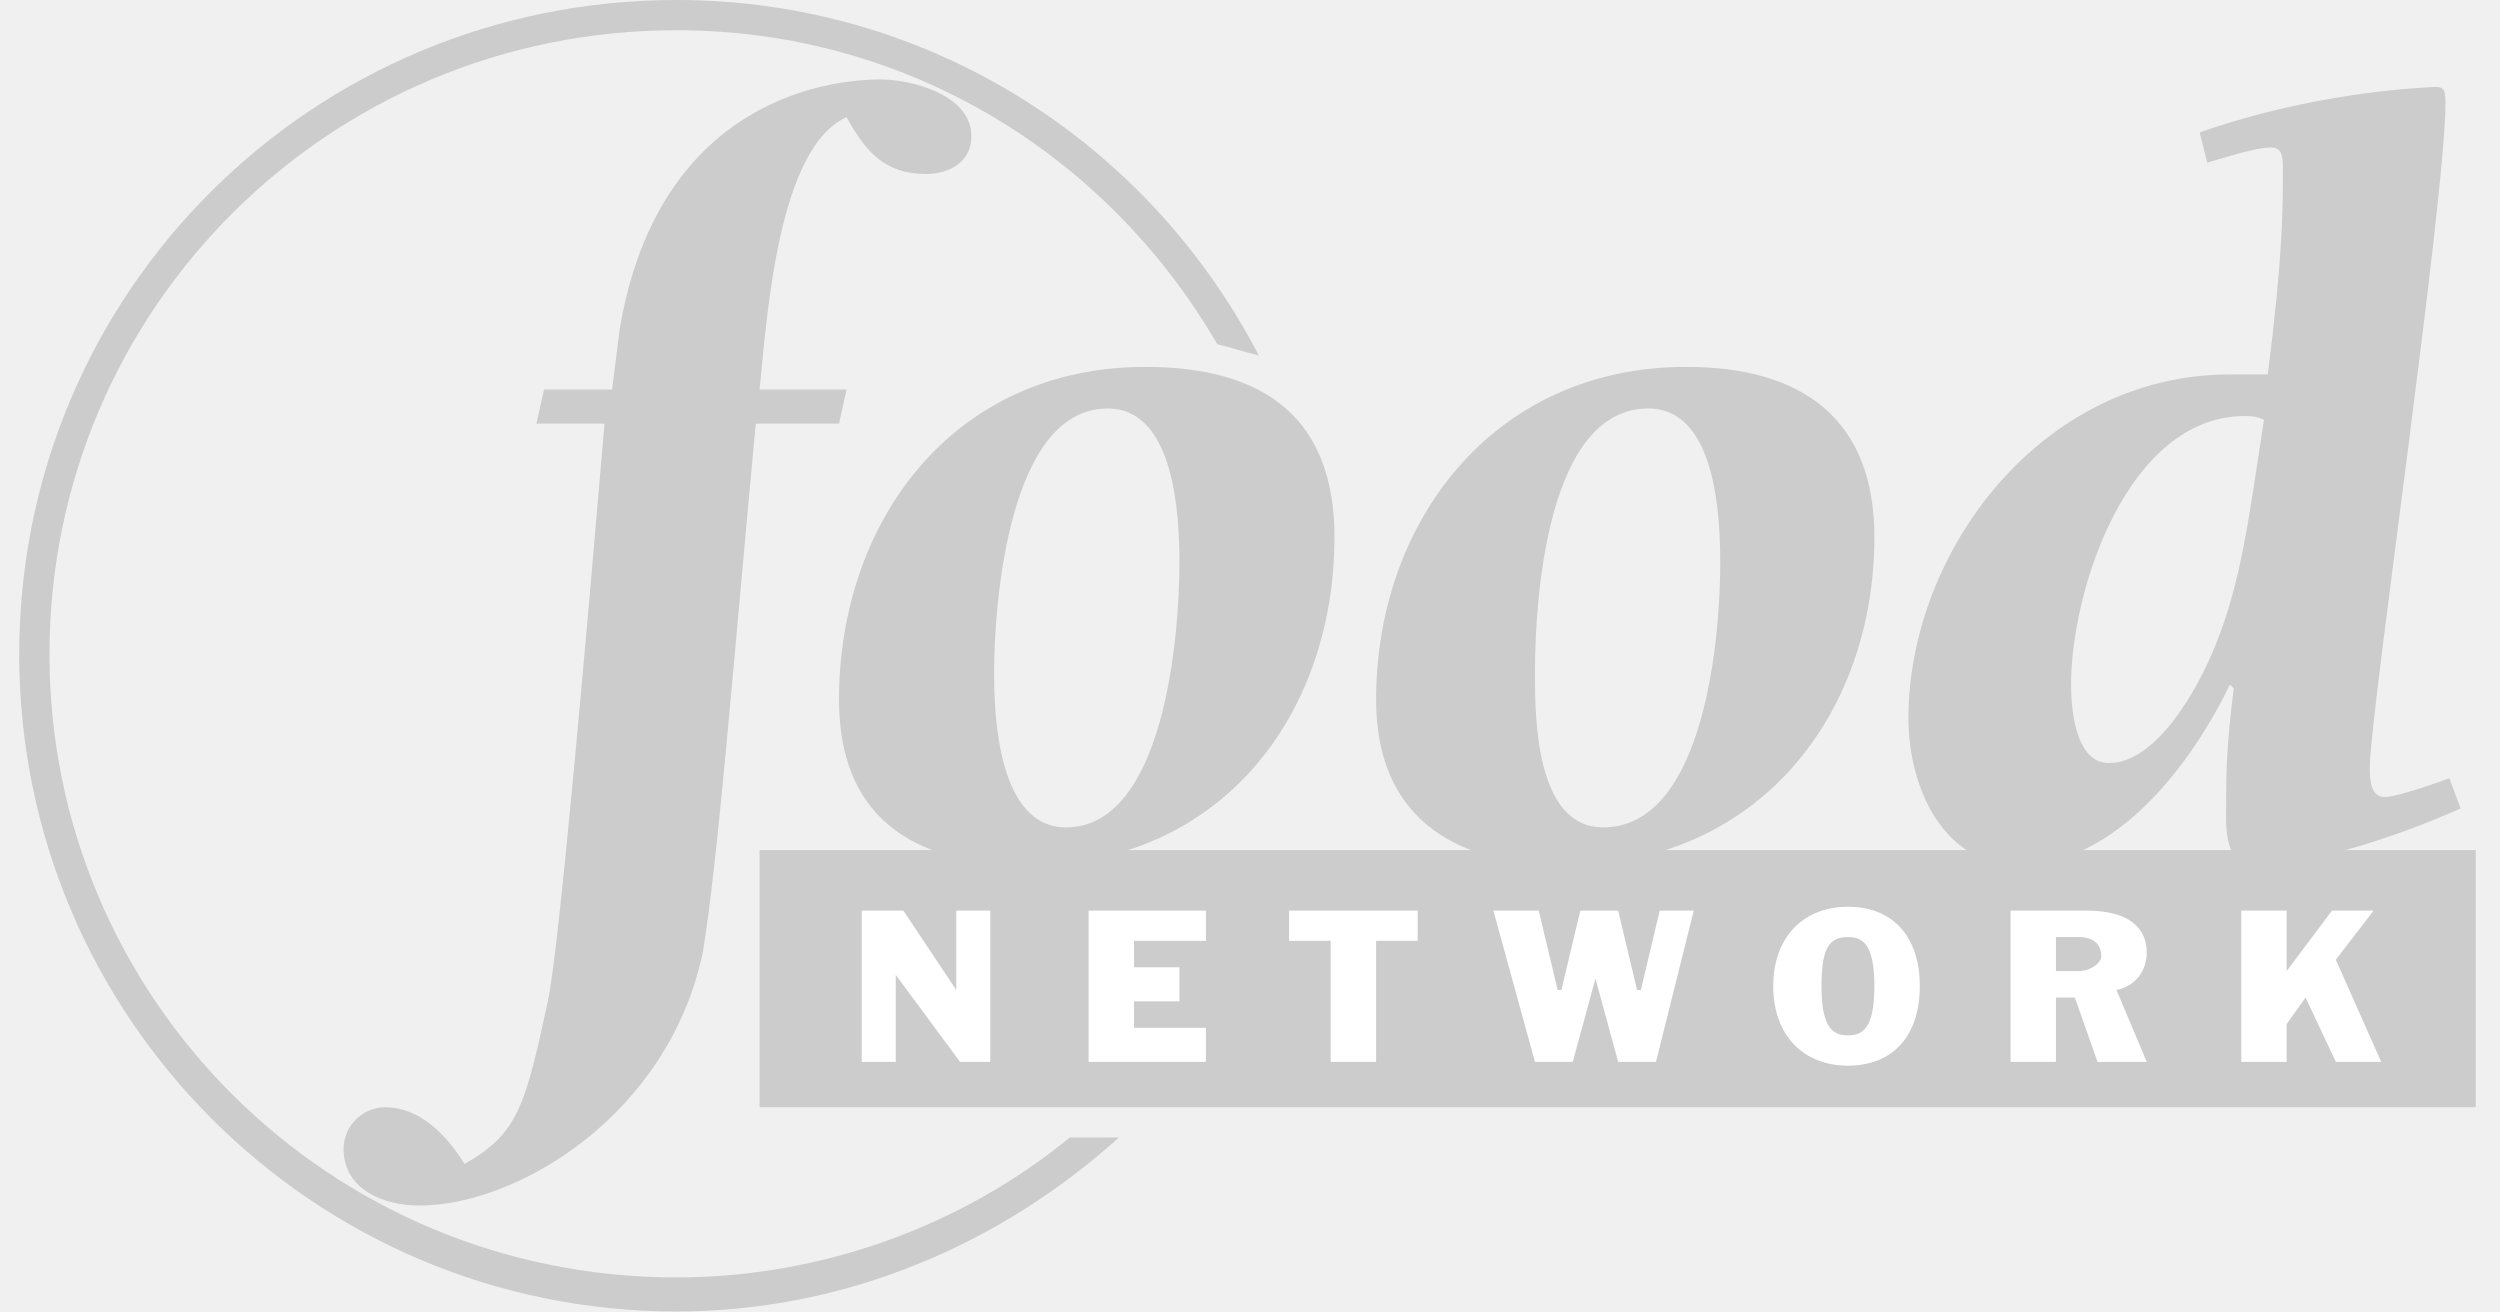
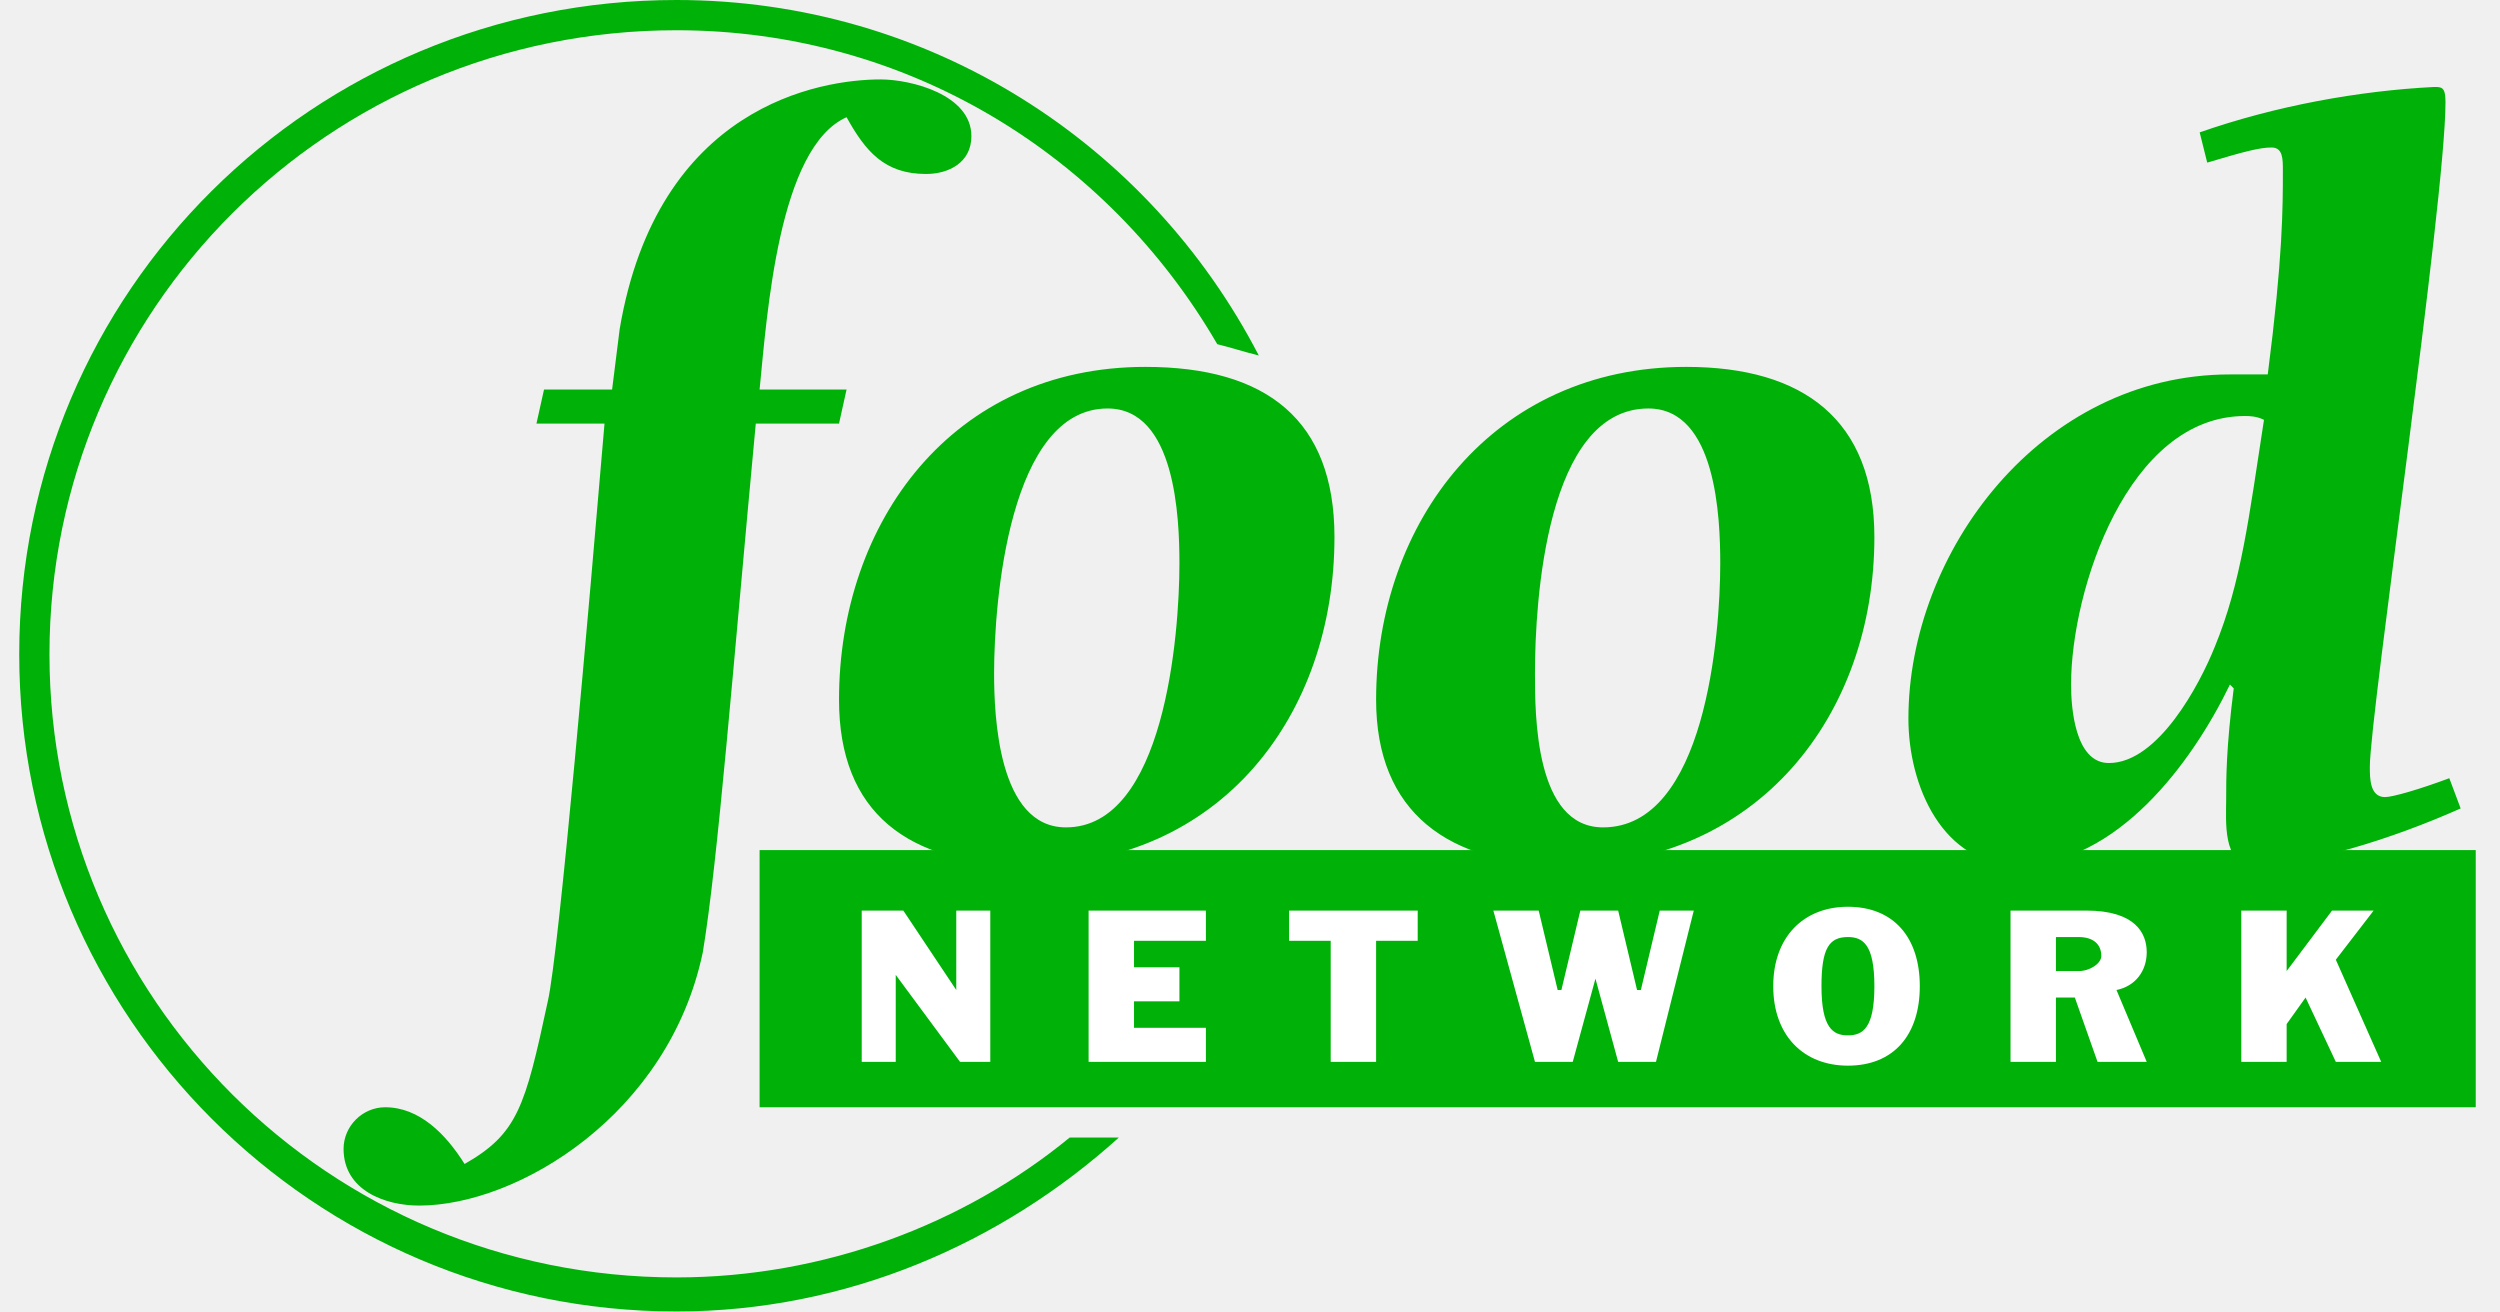
<svg xmlns="http://www.w3.org/2000/svg" width="61" height="32" viewBox="0 0 61 32" fill="none">
-   <path fill-rule="evenodd" clip-rule="evenodd" d="M26.101 27.755C23.517 29.877 20.103 31.169 16.504 31.169C8.013 31.169 1.207 24.34 1.207 15.965C1.207 7.567 8.013 0.738 16.504 0.738C22.133 0.738 27.024 3.784 29.701 8.398C30.07 8.49 30.347 8.583 30.715 8.675C28.04 3.507 22.687 0 16.504 0C7.644 0 0.469 7.106 0.469 15.965C0.469 24.802 7.644 32 16.504 32C20.657 32 24.44 30.339 27.301 27.755H26.101Z" fill="#CCCCCC" />
-   <path fill-rule="evenodd" clip-rule="evenodd" d="M18.534 27.017H60.408V20.742H18.534V27.017Z" fill="#CCCCCC" />
-   <path fill-rule="evenodd" clip-rule="evenodd" d="M20.656 9.505L20.472 10.336H18.441C17.888 16.242 17.518 21.018 17.149 23.233C16.319 27.201 12.627 29.416 10.228 29.416C9.398 29.416 8.383 29.047 8.383 28.032C8.383 27.478 8.844 27.017 9.398 27.017C10.228 27.017 10.874 27.663 11.336 28.401C12.628 27.663 12.812 27.017 13.366 24.433C13.643 23.233 14.381 14.673 14.75 10.336H13.089L13.274 9.505H14.935L15.12 8.029C16.042 2.584 20.011 1.938 21.487 1.938C22.226 1.938 23.702 2.307 23.702 3.322C23.702 3.968 23.148 4.245 22.595 4.245C21.579 4.245 21.118 3.691 20.656 2.86C18.995 3.599 18.718 7.659 18.534 9.505H20.656V9.505ZM20.472 17.073C20.472 12.736 23.241 8.952 27.947 8.952C30.901 8.952 32.561 10.244 32.561 13.105C32.561 17.442 29.793 21.11 25.086 21.11C22.133 21.11 20.472 19.818 20.472 17.073ZM28.778 13.751C28.778 12.643 28.686 9.967 27.025 9.967C24.625 9.967 24.256 14.674 24.256 16.427C24.256 17.442 24.348 20.188 26.009 20.188C28.408 20.188 28.778 15.504 28.778 13.751ZM33.577 17.073C33.577 12.736 36.438 8.952 41.144 8.952C44.005 8.952 45.735 10.244 45.735 13.105C45.735 17.442 42.897 21.11 38.191 21.11C35.33 21.11 33.577 19.818 33.577 17.073ZM41.974 13.751C41.974 12.643 41.882 9.967 40.221 9.967C37.73 9.967 37.453 14.674 37.453 16.427C37.453 17.442 37.453 20.188 39.114 20.188C41.605 20.188 41.974 15.504 41.974 13.751ZM60.04 19.726C58.378 20.464 56.348 21.11 54.964 21.11C54.226 21.11 54.318 20.002 54.318 19.541C54.318 18.988 54.318 18.249 54.503 16.796L54.41 16.703C53.487 18.618 51.642 21.11 49.242 21.11C47.396 21.11 46.565 19.172 46.565 17.534C46.565 13.473 49.795 9.136 54.41 9.136H55.333C55.702 6.275 55.702 5.076 55.702 4.153C55.702 3.876 55.702 3.599 55.425 3.599C55.148 3.599 54.779 3.691 53.856 3.968L53.672 3.23C55.518 2.584 57.548 2.215 59.393 2.122C59.578 2.122 59.67 2.122 59.67 2.491C59.67 4.891 57.824 17.442 57.824 18.711C57.824 18.988 57.824 19.449 58.194 19.449C58.378 19.449 59.025 19.264 59.763 18.988L60.04 19.726ZM54.041 15.781C54.687 14.212 54.871 12.643 55.241 10.244C55.056 10.151 54.871 10.151 54.779 10.151C51.918 10.151 50.534 14.396 50.534 16.703C50.534 17.257 50.626 18.618 51.457 18.618C52.657 18.619 53.672 16.704 54.041 15.781Z" fill="#CCCCCC" />
+   <path fill-rule="evenodd" clip-rule="evenodd" d="M26.101 27.755C23.517 29.877 20.103 31.169 16.504 31.169C8.013 31.169 1.207 24.34 1.207 15.965C1.207 7.567 8.013 0.738 16.504 0.738C22.133 0.738 27.024 3.784 29.701 8.398C30.07 8.49 30.347 8.583 30.715 8.675C28.04 3.507 22.687 0 16.504 0C7.644 0 0.469 7.106 0.469 15.965C0.469 24.802 7.644 32 16.504 32C20.657 32 24.44 30.339 27.301 27.755H26.101Z" fill="#00B207" />
+   <path fill-rule="evenodd" clip-rule="evenodd" d="M18.534 27.017H60.408V20.742H18.534V27.017Z" fill="#00B207" />
+   <path fill-rule="evenodd" clip-rule="evenodd" d="M20.656 9.505L20.472 10.336H18.441C17.888 16.242 17.518 21.018 17.149 23.233C16.319 27.201 12.627 29.416 10.228 29.416C9.398 29.416 8.383 29.047 8.383 28.032C8.383 27.478 8.844 27.017 9.398 27.017C10.228 27.017 10.874 27.663 11.336 28.401C12.628 27.663 12.812 27.017 13.366 24.433C13.643 23.233 14.381 14.673 14.75 10.336H13.089L13.274 9.505H14.935L15.12 8.029C16.042 2.584 20.011 1.938 21.487 1.938C22.226 1.938 23.702 2.307 23.702 3.322C23.702 3.968 23.148 4.245 22.595 4.245C21.579 4.245 21.118 3.691 20.656 2.86C18.995 3.599 18.718 7.659 18.534 9.505H20.656V9.505ZM20.472 17.073C20.472 12.736 23.241 8.952 27.947 8.952C30.901 8.952 32.561 10.244 32.561 13.105C32.561 17.442 29.793 21.11 25.086 21.11C22.133 21.11 20.472 19.818 20.472 17.073ZM28.778 13.751C28.778 12.643 28.686 9.967 27.025 9.967C24.625 9.967 24.256 14.674 24.256 16.427C24.256 17.442 24.348 20.188 26.009 20.188C28.408 20.188 28.778 15.504 28.778 13.751ZM33.577 17.073C33.577 12.736 36.438 8.952 41.144 8.952C44.005 8.952 45.735 10.244 45.735 13.105C45.735 17.442 42.897 21.11 38.191 21.11C35.33 21.11 33.577 19.818 33.577 17.073ZM41.974 13.751C41.974 12.643 41.882 9.967 40.221 9.967C37.73 9.967 37.453 14.674 37.453 16.427C37.453 17.442 37.453 20.188 39.114 20.188C41.605 20.188 41.974 15.504 41.974 13.751ZM60.04 19.726C58.378 20.464 56.348 21.11 54.964 21.11C54.226 21.11 54.318 20.002 54.318 19.541C54.318 18.988 54.318 18.249 54.503 16.796L54.41 16.703C53.487 18.618 51.642 21.11 49.242 21.11C47.396 21.11 46.565 19.172 46.565 17.534C46.565 13.473 49.795 9.136 54.41 9.136H55.333C55.702 6.275 55.702 5.076 55.702 4.153C55.702 3.876 55.702 3.599 55.425 3.599C55.148 3.599 54.779 3.691 53.856 3.968L53.672 3.23C55.518 2.584 57.548 2.215 59.393 2.122C59.578 2.122 59.67 2.122 59.67 2.491C59.67 4.891 57.824 17.442 57.824 18.711C57.824 18.988 57.824 19.449 58.194 19.449C58.378 19.449 59.025 19.264 59.763 18.988L60.04 19.726ZM54.041 15.781C54.687 14.212 54.871 12.643 55.241 10.244C55.056 10.151 54.871 10.151 54.779 10.151C51.918 10.151 50.534 14.396 50.534 16.703C50.534 17.257 50.626 18.618 51.457 18.618C52.657 18.619 53.672 16.704 54.041 15.781Z" fill="#00B207" />
  <path fill-rule="evenodd" clip-rule="evenodd" d="M21.026 22.218H22.041L23.333 24.156V22.218H24.163V25.909H23.425L21.856 23.787V25.909H21.026V22.218ZM26.562 22.218H29.424V22.956H27.67V23.602H28.778V24.433H27.67V25.078H29.424V25.909H26.562V22.218ZM32.469 22.956H31.454V22.218H34.592V22.956H33.577V25.909H32.469V22.956ZM36.438 22.218H37.544L38.007 24.156H38.098L38.56 22.218H39.483L39.944 24.156H40.037L40.498 22.218H41.328L40.406 25.909H39.483L38.929 23.879L38.375 25.909H37.453L36.438 22.218ZM45.089 26.002C44.005 26.002 43.267 25.264 43.267 24.063C43.267 22.864 44.005 22.125 45.089 22.125C46.197 22.125 46.843 22.864 46.843 24.063C46.843 25.263 46.197 26.002 45.089 26.002ZM44.444 24.063C44.444 25.078 44.721 25.263 45.089 25.263C45.459 25.263 45.735 25.078 45.735 24.063C45.735 23.049 45.459 22.864 45.089 22.864C44.628 22.864 44.444 23.141 44.444 24.063ZM49.057 22.218H50.903C52.103 22.218 52.38 22.771 52.38 23.233C52.38 23.694 52.103 24.063 51.642 24.156L52.38 25.909H51.18L50.626 24.34H50.165V25.909H49.057V22.218ZM50.165 23.694H50.719C50.995 23.694 51.272 23.509 51.272 23.325C51.272 23.049 51.087 22.864 50.719 22.864H50.165V23.694ZM54.687 22.218H55.794V23.694L56.902 22.218H57.917L56.994 23.417L58.101 25.909H56.994L56.256 24.34L55.794 24.987V25.909H54.687V22.218Z" fill="white" />
</svg>
